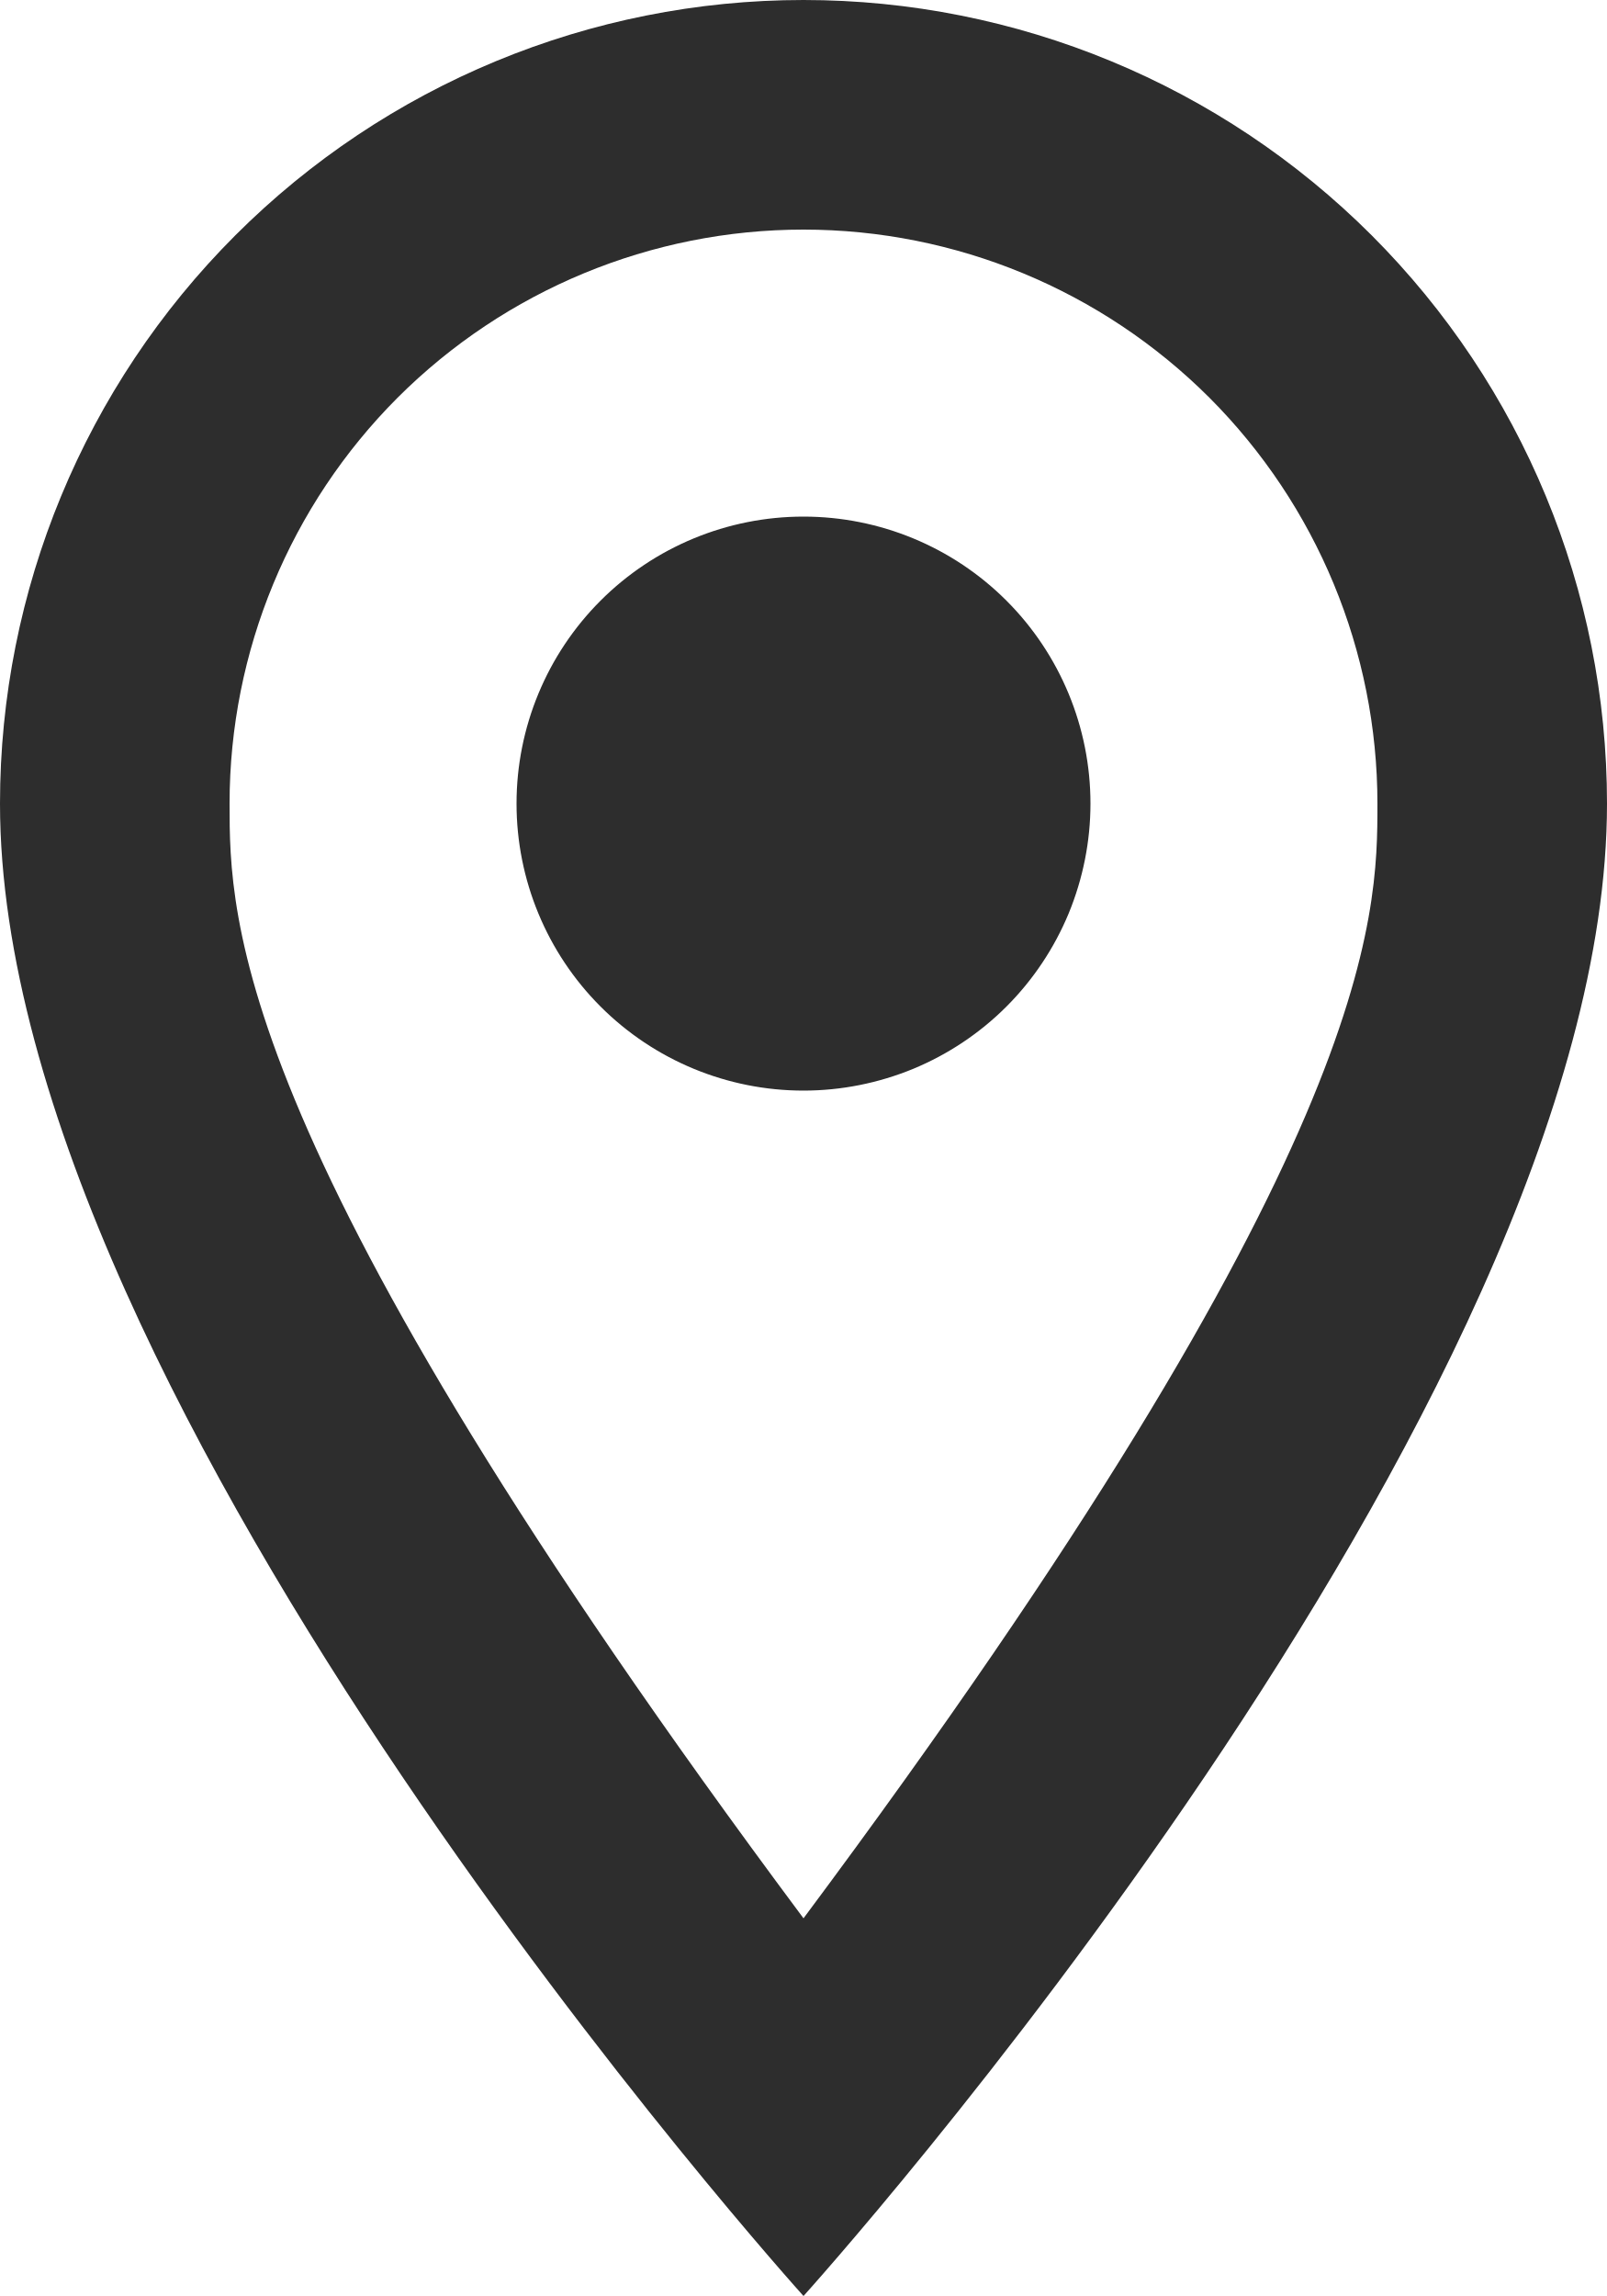
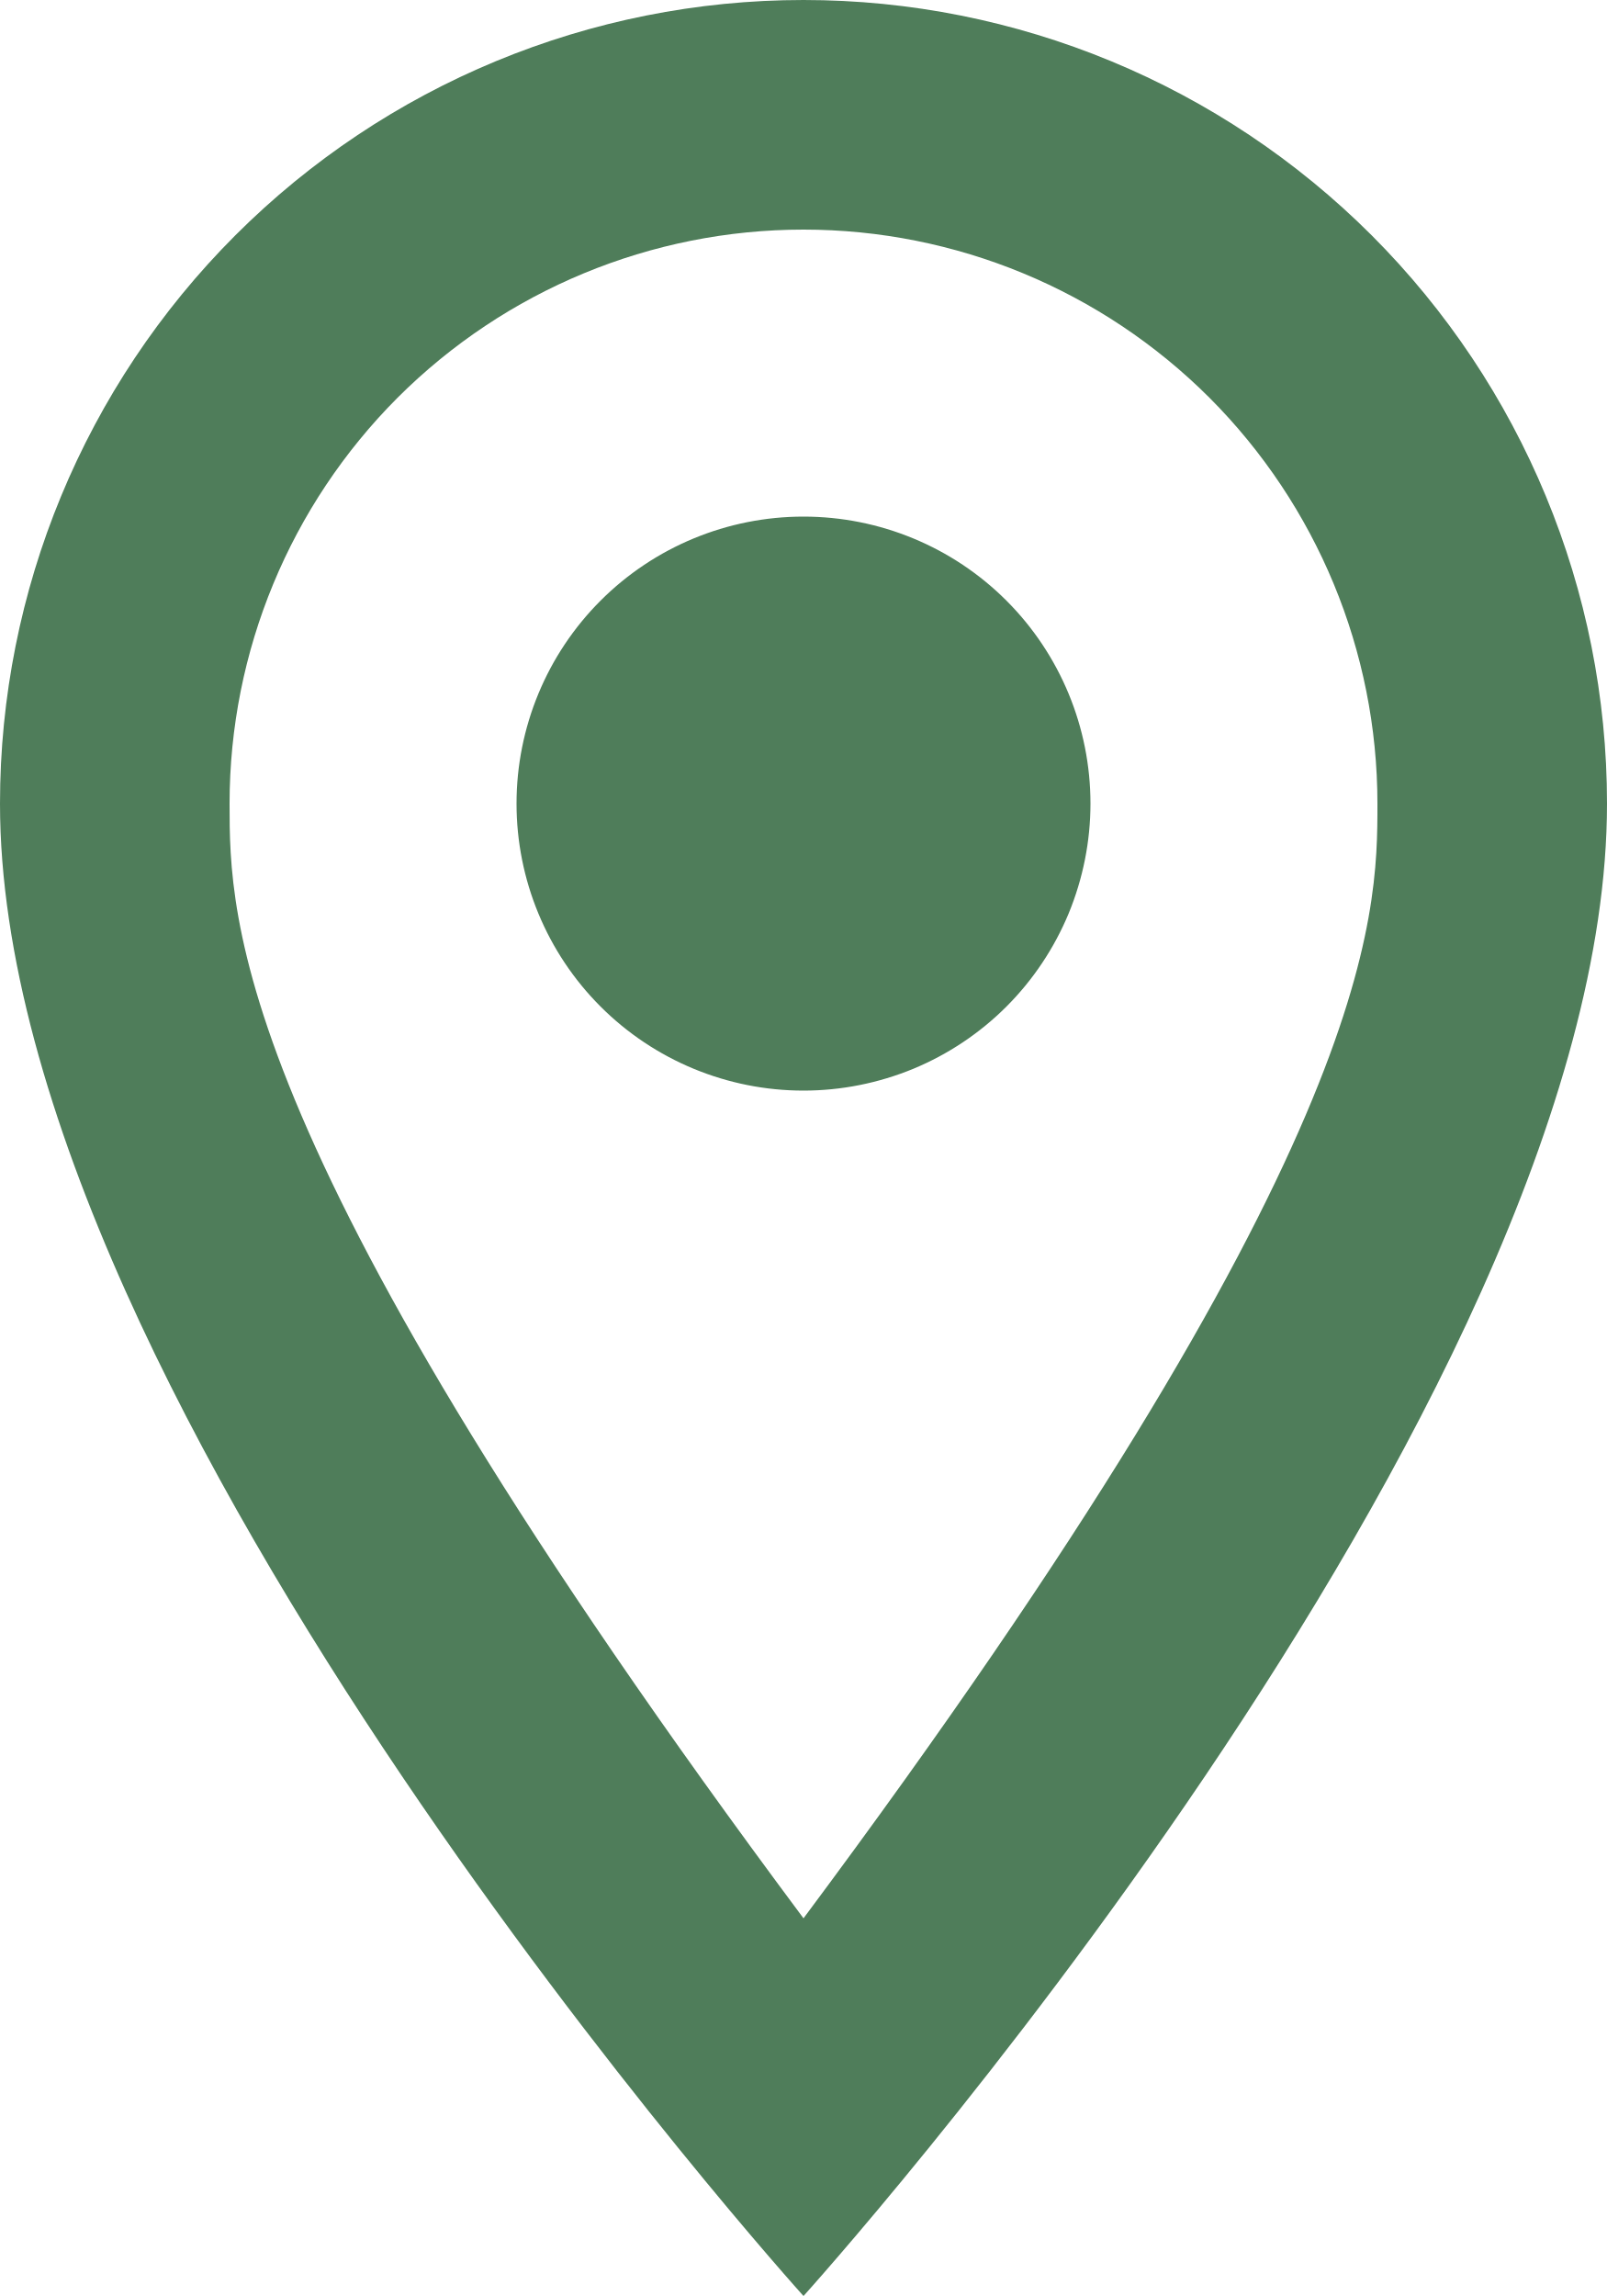
<svg xmlns="http://www.w3.org/2000/svg" width="14" height="20" viewBox="0 0 14 20" fill="none">
-   <path d="M7 4.5C7.663 4.5 8.299 4.763 8.768 5.232C9.237 5.701 9.5 6.337 9.5 7C9.5 7.328 9.435 7.653 9.31 7.957C9.184 8.26 9 8.536 8.768 8.768C8.536 9 8.26 9.184 7.957 9.31C7.653 9.435 7.328 9.5 7 9.5C6.337 9.5 5.701 9.237 5.232 8.768C4.763 8.299 4.5 7.663 4.5 7C4.5 6.337 4.763 5.701 5.232 5.232C5.701 4.763 6.337 4.5 7 4.5ZM7 0C8.857 0 10.637 0.737 11.95 2.05C13.262 3.363 14 5.143 14 7C14 12.25 7 20 7 20C7 20 0 12.25 0 7C0 5.143 0.737 3.363 2.05 2.05C3.363 0.737 5.143 0 7 0ZM7 2C5.674 2 4.402 2.527 3.464 3.464C2.527 4.402 2 5.674 2 7C2 8 2 10 7 16.71C12 10 12 8 12 7C12 5.674 11.473 4.402 10.536 3.464C9.598 2.527 8.326 2 7 2Z" fill="#2D2D2D" />
+   <path d="M7 4.5C7.663 4.5 8.299 4.763 8.768 5.232C9.237 5.701 9.5 6.337 9.5 7C9.5 7.328 9.435 7.653 9.31 7.957C9.184 8.26 9 8.536 8.768 8.768C8.536 9 8.26 9.184 7.957 9.31C7.653 9.435 7.328 9.5 7 9.5C6.337 9.5 5.701 9.237 5.232 8.768C4.763 8.299 4.5 7.663 4.5 7C4.5 6.337 4.763 5.701 5.232 5.232C5.701 4.763 6.337 4.5 7 4.5ZM7 0C8.857 0 10.637 0.737 11.95 2.05C13.262 3.363 14 5.143 14 7C14 12.25 7 20 7 20C7 20 0 12.25 0 7C0 5.143 0.737 3.363 2.05 2.05C3.363 0.737 5.143 0 7 0ZM7 2C5.674 2 4.402 2.527 3.464 3.464C2.527 4.402 2 5.674 2 7C2 8 2 10 7 16.71C12 10 12 8 12 7C12 5.674 11.473 4.402 10.536 3.464C9.598 2.527 8.326 2 7 2Z" fill="#4F7D5A" />
</svg>
